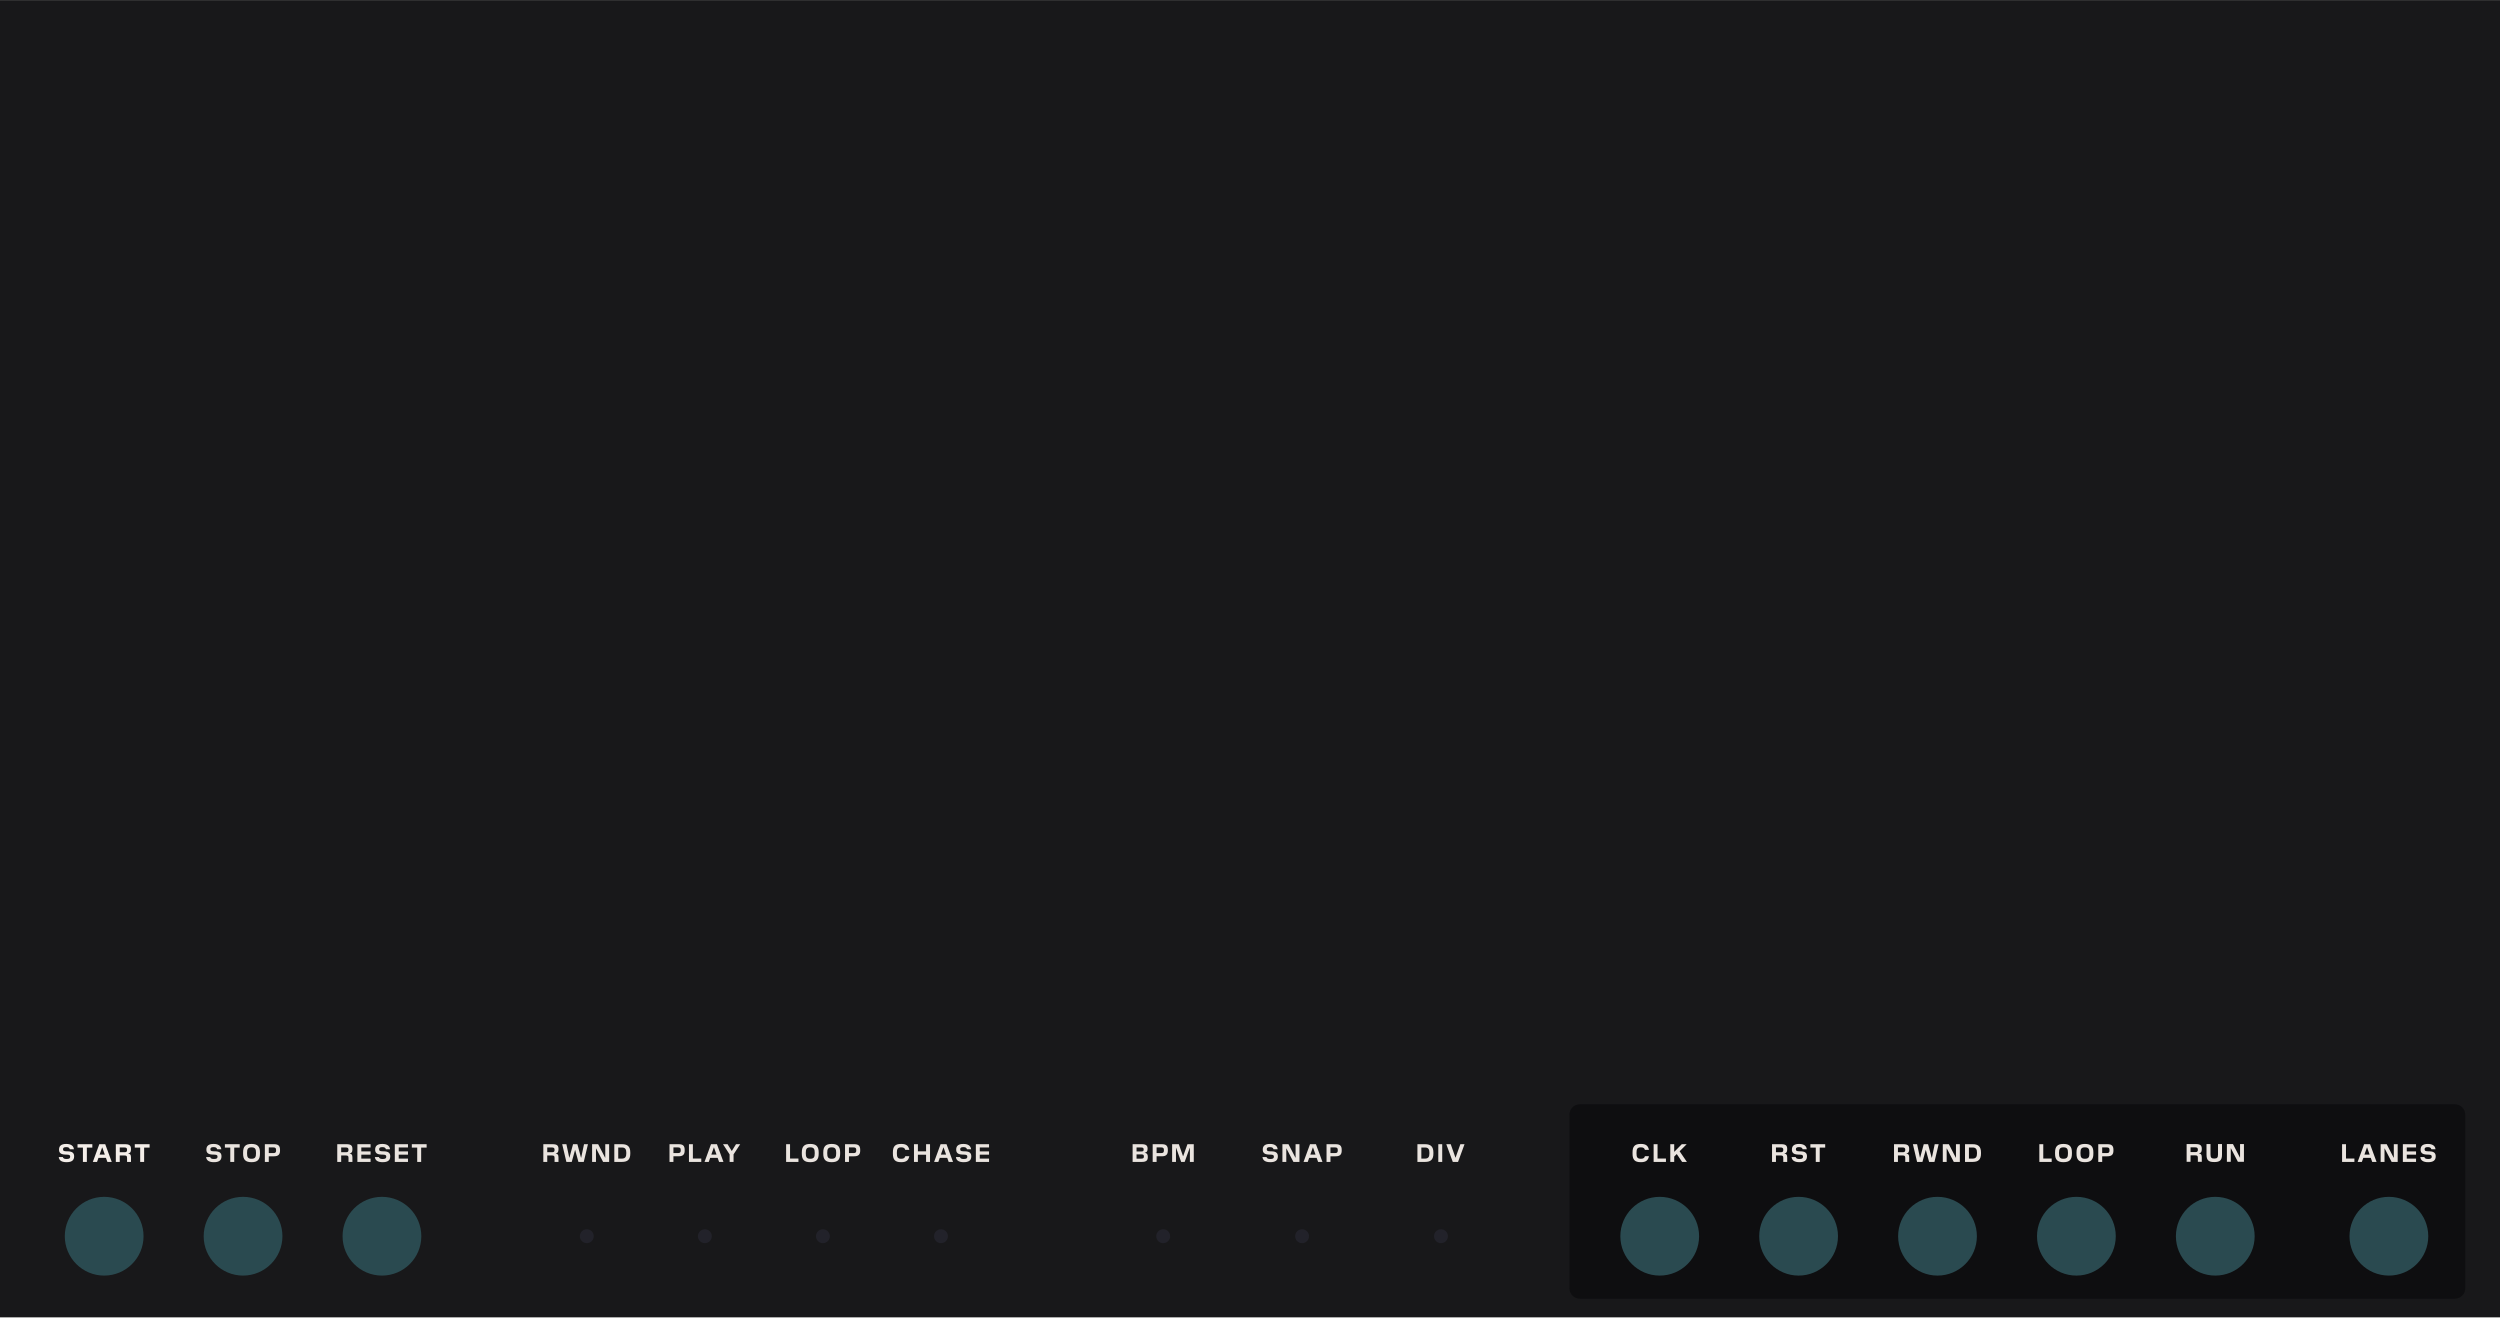
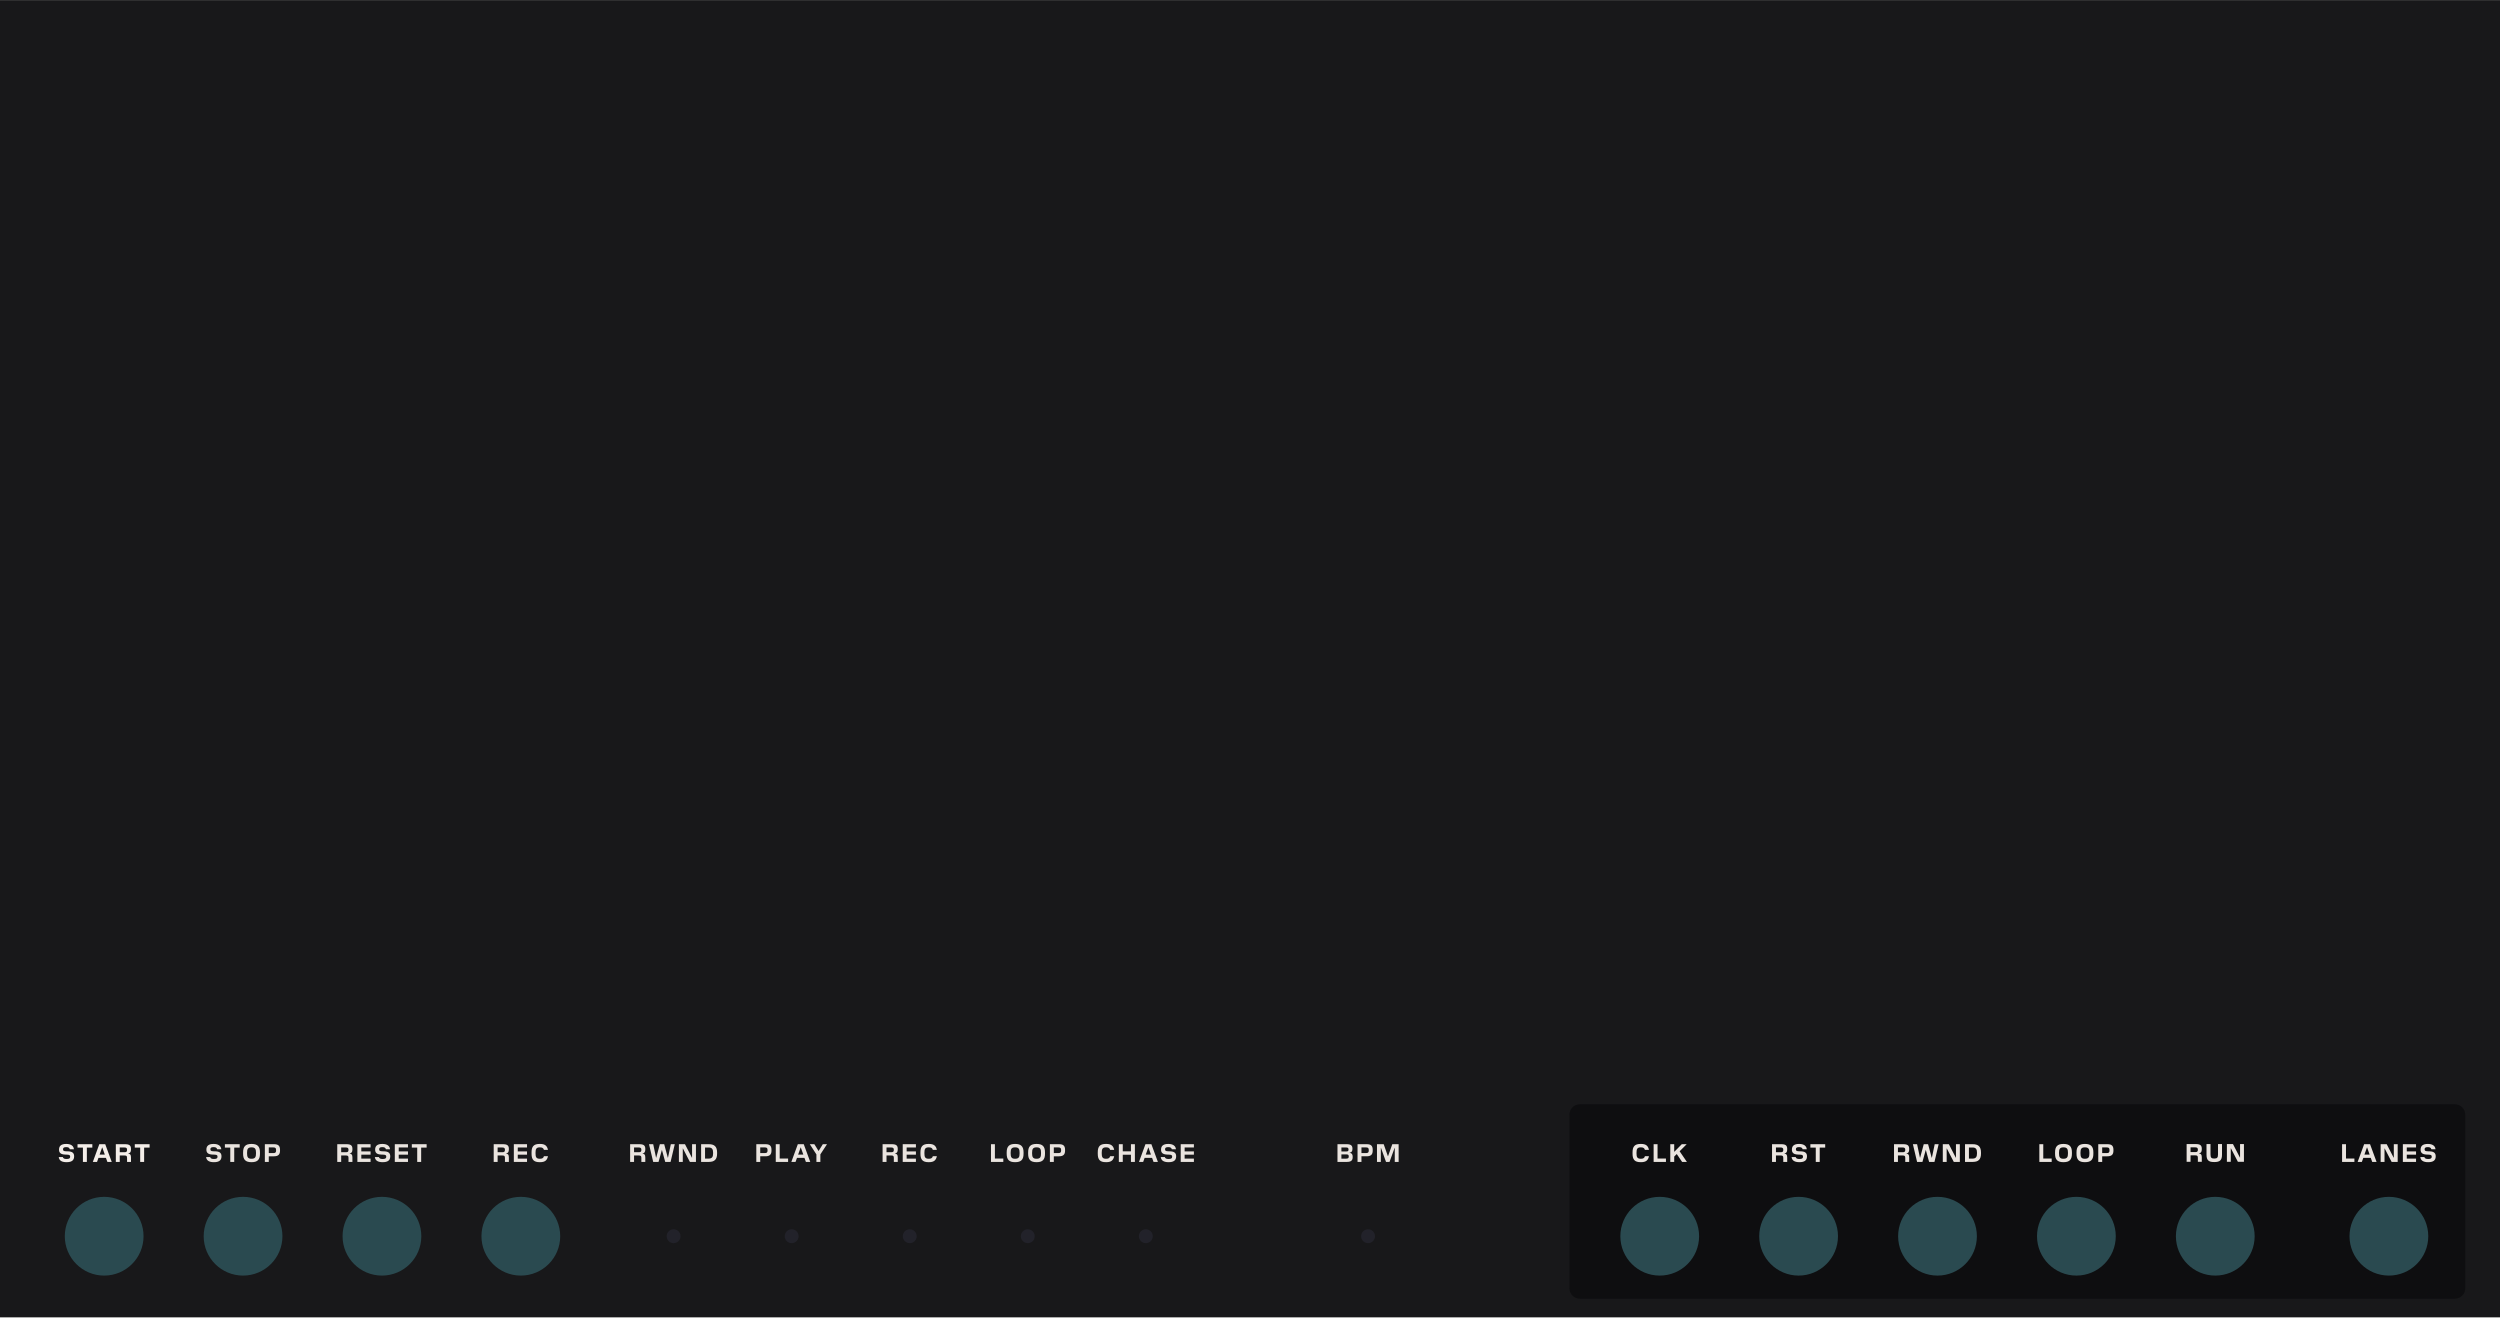
<svg xmlns="http://www.w3.org/2000/svg" version="1.1" width="243.84mm" height="128.5mm" viewBox="0 0 720 379.37" id="svg1">
  <defs id="defs1" />
  <g id="layer_background">
    <rect x="0" y="0" width="720" height="379.37" fill="#18181a" id="panel_background" />
    <rect x="452" y="318" width="258" height="56" rx="3" fill="#0e0e10" id="output_plate" />
  </g>
  <g id="layer_anchors">
    <circle id="start_input" cx="30" cy="356" r="11.34" fill="#2a4a50" stroke="none" />
    <circle id="stop_input" cx="70" cy="356" r="11.34" fill="#2a4a50" stroke="none" />
    <circle id="reset_input" cx="110" cy="356" r="11.34" fill="#2a4a50" stroke="none" />
+     <circle id="rec_input" cx="150" cy="356" r="11.34" fill="#2a4a50" stroke="none" />
    <circle id="clk_output" cx="478" cy="356" r="11.34" fill="#2a4a50" stroke="none" />
    <circle id="rst_output" cx="518" cy="356" r="11.34" fill="#2a4a50" stroke="none" />
    <circle id="rwnd_output" cx="558" cy="356" r="11.34" fill="#2a4a50" stroke="none" />
    <circle id="loop_output" cx="598" cy="356" r="11.34" fill="#2a4a50" stroke="none" />
    <circle id="run_output" cx="638" cy="356" r="11.34" fill="#2a4a50" stroke="none" />
    <circle id="lanes_output" cx="688" cy="356" r="11.34" fill="#2a4a50" stroke="none" />
-     <circle id="rewind_button" cx="169" cy="356" r="2" fill="#22222a" stroke="none" />
-     <circle id="play_switch" cx="203" cy="356" r="2" fill="#22222a" stroke="none" />
-     <circle id="loop_switch" cx="237" cy="356" r="2" fill="#22222a" stroke="none" />
-     <circle id="chase_switch" cx="271" cy="356" r="2" fill="#22222a" stroke="none" />
-     <circle id="bpm_knob" cx="335" cy="356" r="2" fill="#22222a" stroke="none" />
-     <circle id="snap_knob" cx="375" cy="356" r="2" fill="#22222a" stroke="none" />
-     <circle id="div_knob" cx="415" cy="356" r="2" fill="#22222a" stroke="none" />
+     <circle id="rewind_button" cx="194" cy="356" r="2" fill="#22222a" stroke="none" />
+     <circle id="play_switch" cx="228" cy="356" r="2" fill="#22222a" stroke="none" />
+     <circle id="rec_switch" cx="262" cy="356" r="2" fill="#22222a" stroke="none" />
+     <circle id="loop_switch" cx="296" cy="356" r="2" fill="#22222a" stroke="none" />
+     <circle id="chase_switch" cx="330" cy="356" r="2" fill="#22222a" stroke="none" />
+     <circle id="bpm_knob" cx="394" cy="356" r="2" fill="#22222a" stroke="none" />
    <path style="font-size:9.333px;font-family:Pilat;-inkscape-font-specification:Pilat;text-align:center;letter-spacing:0.88px;white-space:pre;fill:#f4eee9;fill-opacity:1;stroke-width:0.295" d="m 19.219,334.676 c 1.291,0 2.129,-0.445 2.129,-1.648 v -0.066 c 0,-0.926 -0.54,-1.349 -1.67,-1.4 l -0.693,-0.022 c -0.664,-0.029 -0.831,-0.19 -0.831,-0.561 v -0.036 c 0,-0.43 0.277,-0.598 0.911,-0.598 0.554,0 0.926,0.124 1.035,0.613 h 1.189 c -0.087,-1.028 -0.948,-1.531 -2.158,-1.531 h -0.087 c -1.364,0 -2.042,0.54 -2.042,1.611 v 0.051 c 0,0.911 0.554,1.342 1.67,1.393 l 0.7,0.029 c 0.649,0.029 0.831,0.19 0.831,0.561 v 0.066 c 0,0.459 -0.343,0.62 -1.021,0.62 -0.481,0 -0.977,-0.066 -1.079,-0.561 h -1.189 c 0.117,1.079 0.984,1.48 2.239,1.48 z m 5.799,-4.2 h 1.575 v -0.977 h -4.266 v 0.977 h 1.553 v 4.127 h 1.137 z m 5.289,-0.977 H 28.6 l -1.867,5.104 h 1.21 l 0.416,-1.167 h 2.151 l 0.416,1.167 h 1.254 z m -0.846,0.948 0.722,2.042 H 28.688 l 0.722,-2.042 z m 5.026,2.297 h 1.254 c 0.671,0 0.853,0.124 0.853,0.7 v 1.159 h 1.13 v -1.232 c 0,-0.89 -0.241,-1.072 -0.78,-1.159 v -0.051 c 0.547,-0.087 0.78,-0.423 0.78,-1.181 v -0.131 c 0,-0.992 -0.467,-1.349 -1.735,-1.349 h -2.632 v 5.104 h 1.13 z m 1.261,-2.304 c 0.642,0 0.846,0.16 0.846,0.678 v 0.044 c 0,0.489 -0.204,0.649 -0.729,0.649 h -1.378 v -1.371 z m 5.762,0.036 h 1.575 v -0.977 h -4.266 v 0.977 h 1.553 v 4.127 h 1.137 z" id="text2-5-5-9" aria-label="START" />
    <path style="font-size:9.333px;font-family:Pilat;-inkscape-font-specification:Pilat;text-align:center;letter-spacing:0.88px;white-space:pre;fill:#f4eee9;fill-opacity:0.953;stroke-width:0.295" d="m 61.659,334.676 c 1.291,0 2.129,-0.445 2.129,-1.648 v -0.066 c 0,-0.926 -0.54,-1.349 -1.67,-1.4 l -0.693,-0.022 c -0.664,-0.029 -0.831,-0.19 -0.831,-0.561 v -0.036 c 0,-0.43 0.277,-0.598 0.911,-0.598 0.554,0 0.926,0.124 1.035,0.613 h 1.189 c -0.087,-1.028 -0.948,-1.531 -2.158,-1.531 h -0.087 c -1.364,0 -2.042,0.54 -2.042,1.611 v 0.051 c 0,0.911 0.554,1.342 1.67,1.393 l 0.7,0.029 c 0.649,0.029 0.831,0.19 0.831,0.561 v 0.066 c 0,0.459 -0.343,0.62 -1.021,0.62 -0.481,0 -0.977,-0.066 -1.079,-0.561 h -1.189 c 0.117,1.079 0.984,1.48 2.239,1.48 z m 5.799,-4.2 h 1.575 v -0.977 h -4.266 v 0.977 h 1.553 v 4.127 h 1.137 z m 5.033,4.2 c 1.641,0 2.377,-0.715 2.377,-2.399 v -0.445 c 0,-1.684 -0.736,-2.406 -2.377,-2.406 h -0.095 c -1.655,0 -2.384,0.722 -2.384,2.406 v 0.445 c 0,1.684 0.729,2.399 2.384,2.399 z m -0.109,-0.984 c -1.014,0 -1.225,-0.561 -1.225,-1.488 v -0.306 c 0,-0.926 0.211,-1.488 1.225,-1.488 h 0.124 c 1.006,0 1.218,0.561 1.218,1.488 v 0.306 c 0,0.941 -0.211,1.473 -1.218,1.488 z m 5.026,-0.707 h 1.487 c 1.247,0 1.75,-0.518 1.75,-1.626 v -0.219 c 0,-1.203 -0.503,-1.641 -1.75,-1.641 h -2.618 v 5.104 h 1.13 z m 1.305,-2.559 c 0.612,0 0.802,0.204 0.802,0.78 v 0.073 c 0,0.561 -0.175,0.78 -0.795,0.78 h -1.312 v -1.633 z" id="text2-5-5-9-5" aria-label="STOP" />
    <path style="font-size:9.333px;font-family:Pilat;-inkscape-font-specification:Pilat;text-align:center;letter-spacing:0.88px;white-space:pre;fill:#f4eee9;fill-opacity:0.953;stroke-width:0.295" d="m 98.26,332.743 h 1.254 c 0.671,0 0.853,0.124 0.853,0.7 v 1.159 h 1.13 v -1.232 c 0,-0.89 -0.241,-1.072 -0.78,-1.159 v -0.051 c 0.547,-0.087 0.78,-0.423 0.78,-1.181 v -0.131 c 0,-0.992 -0.467,-1.349 -1.735,-1.349 h -2.632 v 5.104 H 98.26 Z m 1.261,-2.304 c 0.642,0 0.846,0.16 0.846,0.678 v 0.044 c 0,0.489 -0.204,0.649 -0.729,0.649 H 98.26 v -1.371 z m 7.206,3.216 h -2.669 v -1.137 h 2.669 v -0.941 h -2.669 v -1.13 h 2.669 v -0.948 h -3.799 v 5.104 h 3.799 z m 3.531,1.021 c 1.291,0 2.129,-0.445 2.129,-1.648 v -0.066 c 0,-0.926 -0.54,-1.349 -1.67,-1.4 l -0.693,-0.022 c -0.664,-0.029 -0.831,-0.19 -0.831,-0.561 v -0.036 c 0,-0.43 0.277,-0.598 0.911,-0.598 0.554,0 0.926,0.124 1.035,0.613 h 1.189 c -0.087,-1.028 -0.948,-1.531 -2.158,-1.531 h -0.087 c -1.364,0 -2.042,0.54 -2.042,1.611 v 0.051 c 0,0.911 0.554,1.342 1.67,1.393 l 0.7,0.029 c 0.649,0.029 0.831,0.19 0.831,0.561 v 0.066 c 0,0.459 -0.343,0.62 -1.021,0.62 -0.481,0 -0.977,-0.066 -1.079,-0.561 h -1.189 c 0.117,1.079 0.984,1.48 2.239,1.48 z m 7.243,-1.021 h -2.669 v -1.137 h 2.669 v -0.941 h -2.669 v -1.13 h 2.669 v -0.948 h -3.799 v 5.104 h 3.799 z m 3.794,-3.179 h 1.575 v -0.977 h -4.266 v 0.977 h 1.553 v 4.127 h 1.137 z" id="text2-5-5-9-5-1" aria-label="RESET" />
-     <path style="font-size:9.333px;font-family:Pilat;-inkscape-font-specification:Pilat;text-align:center;letter-spacing:0.88px;white-space:pre;fill:#f4eee9;fill-opacity:0.953;stroke-width:0.295" d="m 157.607,332.743 h 1.254 c 0.671,0 0.853,0.124 0.853,0.7 v 1.159 h 1.13 v -1.232 c 0,-0.89 -0.241,-1.072 -0.78,-1.159 v -0.051 c 0.547,-0.087 0.78,-0.423 0.78,-1.181 v -0.131 c 0,-0.992 -0.467,-1.349 -1.735,-1.349 h -2.632 v 5.104 h 1.13 z m 1.261,-2.304 c 0.642,0 0.846,0.16 0.846,0.678 v 0.044 c 0,0.489 -0.204,0.649 -0.729,0.649 h -1.378 v -1.371 z m 10.466,-0.941 h -1.137 l -0.817,3.886 h -0.051 l -1.043,-3.886 h -1.247 l -1.05,3.886 h -0.044 l -0.824,-3.886 h -1.21 l 1.21,5.104 h 1.539 l 0.97,-3.485 0.955,3.485 h 1.539 z m 6.098,0 h -1.116 v 3.879 h -0.044 l -1.998,-3.879 h -1.75 v 5.104 h 1.116 v -3.872 h 0.044 l 2.005,3.872 h 1.743 z m 6.091,2.406 c 0,-1.684 -0.744,-2.406 -2.384,-2.406 h -2.217 v 5.104 h 2.217 c 1.641,0 2.384,-0.715 2.384,-2.399 z m -2.399,-1.451 c 1.006,0 1.247,0.591 1.247,1.517 v 0.16 c 0,0.941 -0.241,1.502 -1.247,1.517 h -1.072 v -3.194 z" id="text2-5-5-9-5-1-2" aria-label="RWND" />
-     <path style="font-size:9.333px;font-family:Pilat;-inkscape-font-specification:Pilat;text-align:center;letter-spacing:0.88px;white-space:pre;fill:#f4eee9;fill-opacity:0.953;stroke-width:0.295" d="m 193.948,332.984 h 1.488 c 1.247,0 1.75,-0.518 1.75,-1.626 v -0.219 c 0,-1.203 -0.503,-1.641 -1.75,-1.641 h -2.618 v 5.104 h 1.13 z m 1.305,-2.559 c 0.613,0 0.802,0.204 0.802,0.78 v 0.073 c 0,0.561 -0.175,0.78 -0.795,0.78 h -1.312 v -1.633 z m 6.718,3.201 H 199.55 v -4.127 h -1.13 v 5.104 h 3.551 z m 4.508,-4.127 h -1.706 l -1.867,5.104 h 1.21 l 0.416,-1.167 h 2.151 l 0.416,1.167 h 1.254 z m -0.846,0.948 0.722,2.042 h -1.495 l 0.722,-2.042 z m 5.631,1.983 1.918,-2.931 h -1.21 l -1.196,1.932 h -0.044 l -1.196,-1.932 h -1.312 l 1.903,2.946 v 2.158 h 1.137 z" id="text2-5-5-9-5-1-2-7" aria-label="PLAY" />
-     <path style="font-size:9.333px;font-family:Pilat;-inkscape-font-specification:Pilat;text-align:center;letter-spacing:0.88px;white-space:pre;fill:#f4eee9;fill-opacity:0.953;stroke-width:0.295" d="m 229.953,333.626 h -2.421 v -4.127 h -1.13 v 5.104 h 3.551 z m 3.451,1.05 c 1.641,0 2.377,-0.715 2.377,-2.399 v -0.445 c 0,-1.684 -0.736,-2.406 -2.377,-2.406 h -0.095 c -1.655,0 -2.384,0.722 -2.384,2.406 v 0.445 c 0,1.684 0.729,2.399 2.384,2.399 z m -0.109,-0.984 c -1.014,0 -1.225,-0.561 -1.225,-1.488 v -0.306 c 0,-0.926 0.211,-1.488 1.225,-1.488 h 0.124 c 1.006,0 1.218,0.561 1.218,1.488 v 0.306 c 0,0.941 -0.211,1.473 -1.218,1.488 z m 6.287,0.984 c 1.641,0 2.377,-0.715 2.377,-2.399 v -0.445 c 0,-1.684 -0.736,-2.406 -2.377,-2.406 h -0.095 c -1.655,0 -2.384,0.722 -2.384,2.406 v 0.445 c 0,1.684 0.729,2.399 2.384,2.399 z m -0.109,-0.984 c -1.014,0 -1.225,-0.561 -1.225,-1.488 v -0.306 c 0,-0.926 0.211,-1.488 1.225,-1.488 h 0.124 c 1.006,0 1.218,0.561 1.218,1.488 v 0.306 c 0,0.941 -0.211,1.473 -1.218,1.488 z m 5.026,-0.707 h 1.488 c 1.247,0 1.75,-0.518 1.75,-1.626 v -0.219 c 0,-1.203 -0.503,-1.641 -1.75,-1.641 h -2.618 v 5.104 h 1.13 z m 1.305,-2.559 c 0.613,0 0.802,0.204 0.802,0.78 v 0.073 c 0,0.561 -0.175,0.78 -0.795,0.78 h -1.312 v -1.633 z" id="text2-5-5-9-5-1-2-7-9" aria-label="LOOP" />
-     <path style="font-size:9.333px;font-family:Pilat;-inkscape-font-specification:Pilat;text-align:center;letter-spacing:0.88px;white-space:pre;fill:#f4eee9;fill-opacity:0.953;stroke-width:0.295" d="m 259.628,334.676 c 1.4,0 2.02,-0.554 2.253,-1.714 h -1.159 c -0.146,0.525 -0.496,0.729 -1.13,0.729 h -0.095 c -1.014,0 -1.196,-0.561 -1.196,-1.488 v -0.306 c 0,-0.926 0.182,-1.488 1.196,-1.488 h 0.095 c 0.634,0 0.984,0.204 1.13,0.729 h 1.159 c -0.233,-1.159 -0.853,-1.714 -2.253,-1.714 h -0.168 c -1.648,0 -2.304,0.715 -2.304,2.399 v 0.452 c 0,1.684 0.656,2.399 2.304,2.399 z m 8.22,-5.177 h -1.137 v 2.056 h -2.355 v -2.056 H 263.225 v 5.104 h 1.13 v -2.071 h 2.355 v 2.071 h 1.137 z m 4.749,0 h -1.706 l -1.867,5.104 h 1.21 l 0.416,-1.167 h 2.151 l 0.416,1.167 h 1.254 z m -0.846,0.948 0.722,2.042 h -1.495 l 0.722,-2.042 z m 5.85,4.229 c 1.291,0 2.129,-0.445 2.129,-1.648 v -0.066 c 0,-0.926 -0.54,-1.349 -1.67,-1.4 l -0.693,-0.022 c -0.664,-0.029 -0.831,-0.19 -0.831,-0.561 v -0.036 c 0,-0.43 0.277,-0.598 0.911,-0.598 0.554,0 0.926,0.124 1.035,0.613 h 1.189 c -0.087,-1.028 -0.948,-1.531 -2.158,-1.531 h -0.087 c -1.364,0 -2.042,0.54 -2.042,1.611 v 0.051 c 0,0.911 0.554,1.342 1.67,1.393 l 0.7,0.029 c 0.649,0.029 0.831,0.19 0.831,0.561 v 0.066 c 0,0.459 -0.343,0.62 -1.021,0.62 -0.481,0 -0.977,-0.066 -1.079,-0.561 h -1.189 c 0.117,1.079 0.984,1.48 2.239,1.48 z m 7.243,-1.021 h -2.669 v -1.137 h 2.669 v -0.941 h -2.669 v -1.13 h 2.669 v -0.948 h -3.799 v 5.104 h 3.799 z" id="text2-5-5-9-5-1-2-7-9-4" aria-label="CHASE" />
-     <path style="font-size:9.333px;font-family:Pilat;-inkscape-font-specification:Pilat;text-align:center;letter-spacing:0.88px;white-space:pre;fill:#f4eee9;fill-opacity:0.953;stroke-width:0.295" d="m 330.568,333.093 c 0,-0.693 -0.263,-1.035 -0.882,-1.101 v -0.044 c 0.583,-0.08 0.817,-0.43 0.817,-1.094 v -0.095 c 0,-0.86 -0.43,-1.261 -1.692,-1.261 h -2.618 v 5.104 h 2.691 c 1.225,0 1.684,-0.43 1.684,-1.364 z m -1.983,-2.654 c 0.605,0 0.787,0.139 0.787,0.583 v 0.029 c 0,0.459 -0.182,0.54 -0.736,0.54 h -1.312 v -1.152 z m -0.015,1.991 c 0.678,0 0.868,0.087 0.868,0.583 v 0.051 c 0,0.459 -0.197,0.598 -0.846,0.598 h -1.269 v -1.232 z m 4.53,0.554 h 1.488 c 1.247,0 1.75,-0.518 1.75,-1.626 v -0.219 c 0,-1.203 -0.503,-1.641 -1.75,-1.641 h -2.618 v 5.104 h 1.13 z m 1.305,-2.559 c 0.613,0 0.802,0.204 0.802,0.78 v 0.073 c 0,0.561 -0.175,0.78 -0.795,0.78 h -1.312 v -1.633 z m 9.401,-0.926 h -1.823 l -1.225,3.442 h -0.051 l -1.203,-3.442 h -1.932 v 5.104 h 1.108 v -4.047 h 0.044 l 1.451,4.047 h 1.006 l 1.466,-4.047 h 0.044 v 4.047 h 1.116 z" id="text2-5-5-9-5-1-2-7-9-4-7" aria-label="BPM" />
-     <path style="font-size:9.333px;font-family:Pilat;-inkscape-font-specification:Pilat;text-align:center;letter-spacing:0.88px;white-space:pre;fill:#f4eee9;fill-opacity:0.953;stroke-width:0.295" d="m 365.893,334.676 c 1.291,0 2.129,-0.445 2.129,-1.648 v -0.066 c 0,-0.926 -0.54,-1.349 -1.67,-1.4 l -0.693,-0.022 c -0.664,-0.029 -0.831,-0.19 -0.831,-0.561 v -0.036 c 0,-0.43 0.277,-0.598 0.911,-0.598 0.554,0 0.926,0.124 1.035,0.613 h 1.189 c -0.087,-1.028 -0.948,-1.531 -2.158,-1.531 h -0.087 c -1.364,0 -2.042,0.54 -2.042,1.611 v 0.051 c 0,0.911 0.554,1.342 1.67,1.393 l 0.7,0.029 c 0.649,0.029 0.831,0.19 0.831,0.561 v 0.066 c 0,0.459 -0.343,0.62 -1.021,0.62 -0.481,0 -0.977,-0.066 -1.079,-0.561 h -1.189 c 0.117,1.079 0.984,1.48 2.239,1.48 z m 8.351,-5.177 h -1.116 v 3.879 h -0.044 l -1.998,-3.879 h -1.75 v 5.104 h 1.116 v -3.872 h 0.044 l 2.005,3.872 h 1.743 z m 4.749,0 h -1.706 l -1.867,5.104 h 1.21 l 0.416,-1.167 h 2.151 l 0.416,1.167 h 1.254 z m -0.846,0.948 0.722,2.042 h -1.495 l 0.722,-2.042 z m 5.026,2.538 h 1.488 c 1.247,0 1.75,-0.518 1.75,-1.626 v -0.219 c 0,-1.203 -0.503,-1.641 -1.75,-1.641 h -2.618 v 5.104 h 1.13 z m 1.305,-2.559 c 0.613,0 0.802,0.204 0.802,0.78 v 0.073 c 0,0.561 -0.175,0.78 -0.795,0.78 h -1.312 v -1.633 z" id="text2-5-5-9-5-1-2-7-9-4-7-6" aria-label="SNAP" />
-     <path style="font-size:9.333px;font-family:Pilat;-inkscape-font-specification:Pilat;text-align:center;letter-spacing:0.88px;white-space:pre;fill:#f4eee9;fill-opacity:0.953;stroke-width:0.295" d="m 412.818,331.905 c 0,-1.684 -0.744,-2.406 -2.384,-2.406 h -2.217 v 5.104 h 2.217 c 1.641,0 2.384,-0.715 2.384,-2.399 z m -2.399,-1.451 c 1.006,0 1.247,0.591 1.247,1.517 v 0.16 c 0,0.941 -0.241,1.502 -1.247,1.517 h -1.072 v -3.194 z m 4.939,-0.955 h -1.13 v 5.104 h 1.13 z m 6.426,0 h -1.203 l -1.371,3.857 h -0.044 l -1.356,-3.857 h -1.276 l 1.867,5.104 h 1.517 z" id="text2-5-5-9-5-1-2-7-9-4-7-6-8" aria-label="DIV" />
+     <path style="font-size:9.333px;font-family:Pilat;-inkscape-font-specification:Pilat;text-align:center;letter-spacing:0.88px;white-space:pre;fill:#f4eee9;fill-opacity:0.953;stroke-width:0.295" d="m 157.607,332.743 h 1.254 c 0.671,0 0.853,0.124 0.853,0.7 v 1.159 h 1.13 v -1.232 c 0,-0.89 -0.241,-1.072 -0.78,-1.159 v -0.051 c 0.547,-0.087 0.78,-0.423 0.78,-1.181 v -0.131 c 0,-0.992 -0.467,-1.349 -1.735,-1.349 h -2.632 v 5.104 h 1.13 z m 1.261,-2.304 c 0.642,0 0.846,0.16 0.846,0.678 v 0.044 c 0,0.489 -0.204,0.649 -0.729,0.649 h -1.378 v -1.371 z m 10.466,-0.941 h -1.137 l -0.817,3.886 h -0.051 l -1.043,-3.886 h -1.247 l -1.05,3.886 h -0.044 l -0.824,-3.886 h -1.21 l 1.21,5.104 h 1.539 l 0.97,-3.485 0.955,3.485 h 1.539 z m 6.098,0 h -1.116 v 3.879 h -0.044 l -1.998,-3.879 h -1.75 v 5.104 h 1.116 v -3.872 h 0.044 l 2.005,3.872 h 1.743 z m 6.091,2.406 c 0,-1.684 -0.744,-2.406 -2.384,-2.406 h -2.217 v 5.104 h 2.217 c 1.641,0 2.384,-0.715 2.384,-2.399 z m -2.399,-1.451 c 1.006,0 1.247,0.591 1.247,1.517 v 0.16 c 0,0.941 -0.241,1.502 -1.247,1.517 h -1.072 v -3.194 z" id="text2-5-5-9-5-1-2" transform="translate(25,0)" aria-label="RWND" />
+     <path style="font-size:9.333px;font-family:Pilat;-inkscape-font-specification:Pilat;text-align:center;letter-spacing:0.88px;white-space:pre;fill:#f4eee9;fill-opacity:0.953;stroke-width:0.295" d="m 193.948,332.984 h 1.488 c 1.247,0 1.75,-0.518 1.75,-1.626 v -0.219 c 0,-1.203 -0.503,-1.641 -1.75,-1.641 h -2.618 v 5.104 h 1.13 z m 1.305,-2.559 c 0.613,0 0.802,0.204 0.802,0.78 v 0.073 c 0,0.561 -0.175,0.78 -0.795,0.78 h -1.312 v -1.633 z m 6.718,3.201 H 199.55 v -4.127 h -1.13 v 5.104 h 3.551 z m 4.508,-4.127 h -1.706 l -1.867,5.104 h 1.21 l 0.416,-1.167 h 2.151 l 0.416,1.167 h 1.254 z m -0.846,0.948 0.722,2.042 h -1.495 l 0.722,-2.042 z m 5.631,1.983 1.918,-2.931 h -1.21 l -1.196,1.932 h -0.044 l -1.196,-1.932 h -1.312 l 1.903,2.946 v 2.158 h 1.137 z" id="text2-5-5-9-5-1-2-7" transform="translate(25,0)" aria-label="PLAY" />
+     <path style="font-size:9.333px;font-family:Pilat;-inkscape-font-specification:Pilat;text-align:center;letter-spacing:0.88px;white-space:pre;fill:#f4eee9;fill-opacity:0.953;stroke-width:0.295" d="m 229.953,333.626 h -2.421 v -4.127 h -1.13 v 5.104 h 3.551 z m 3.451,1.05 c 1.641,0 2.377,-0.715 2.377,-2.399 v -0.445 c 0,-1.684 -0.736,-2.406 -2.377,-2.406 h -0.095 c -1.655,0 -2.384,0.722 -2.384,2.406 v 0.445 c 0,1.684 0.729,2.399 2.384,2.399 z m -0.109,-0.984 c -1.014,0 -1.225,-0.561 -1.225,-1.488 v -0.306 c 0,-0.926 0.211,-1.488 1.225,-1.488 h 0.124 c 1.006,0 1.218,0.561 1.218,1.488 v 0.306 c 0,0.941 -0.211,1.473 -1.218,1.488 z m 6.287,0.984 c 1.641,0 2.377,-0.715 2.377,-2.399 v -0.445 c 0,-1.684 -0.736,-2.406 -2.377,-2.406 h -0.095 c -1.655,0 -2.384,0.722 -2.384,2.406 v 0.445 c 0,1.684 0.729,2.399 2.384,2.399 z m -0.109,-0.984 c -1.014,0 -1.225,-0.561 -1.225,-1.488 v -0.306 c 0,-0.926 0.211,-1.488 1.225,-1.488 h 0.124 c 1.006,0 1.218,0.561 1.218,1.488 v 0.306 c 0,0.941 -0.211,1.473 -1.218,1.488 z m 5.026,-0.707 h 1.488 c 1.247,0 1.75,-0.518 1.75,-1.626 v -0.219 c 0,-1.203 -0.503,-1.641 -1.75,-1.641 h -2.618 v 5.104 h 1.13 z m 1.305,-2.559 c 0.613,0 0.802,0.204 0.802,0.78 v 0.073 c 0,0.561 -0.175,0.78 -0.795,0.78 h -1.312 v -1.633 z" id="text2-5-5-9-5-1-2-7-9" transform="translate(59,0)" aria-label="LOOP" />
+     <path style="font-size:9.333px;font-family:Pilat;-inkscape-font-specification:Pilat;text-align:center;letter-spacing:0.88px;white-space:pre;fill:#f4eee9;fill-opacity:0.953;stroke-width:0.295" d="m 259.628,334.676 c 1.4,0 2.02,-0.554 2.253,-1.714 h -1.159 c -0.146,0.525 -0.496,0.729 -1.13,0.729 h -0.095 c -1.014,0 -1.196,-0.561 -1.196,-1.488 v -0.306 c 0,-0.926 0.182,-1.488 1.196,-1.488 h 0.095 c 0.634,0 0.984,0.204 1.13,0.729 h 1.159 c -0.233,-1.159 -0.853,-1.714 -2.253,-1.714 h -0.168 c -1.648,0 -2.304,0.715 -2.304,2.399 v 0.452 c 0,1.684 0.656,2.399 2.304,2.399 z m 8.22,-5.177 h -1.137 v 2.056 h -2.355 v -2.056 H 263.225 v 5.104 h 1.13 v -2.071 h 2.355 v 2.071 h 1.137 z m 4.749,0 h -1.706 l -1.867,5.104 h 1.21 l 0.416,-1.167 h 2.151 l 0.416,1.167 h 1.254 z m -0.846,0.948 0.722,2.042 h -1.495 l 0.722,-2.042 z m 5.85,4.229 c 1.291,0 2.129,-0.445 2.129,-1.648 v -0.066 c 0,-0.926 -0.54,-1.349 -1.67,-1.4 l -0.693,-0.022 c -0.664,-0.029 -0.831,-0.19 -0.831,-0.561 v -0.036 c 0,-0.43 0.277,-0.598 0.911,-0.598 0.554,0 0.926,0.124 1.035,0.613 h 1.189 c -0.087,-1.028 -0.948,-1.531 -2.158,-1.531 h -0.087 c -1.364,0 -2.042,0.54 -2.042,1.611 v 0.051 c 0,0.911 0.554,1.342 1.67,1.393 l 0.7,0.029 c 0.649,0.029 0.831,0.19 0.831,0.561 v 0.066 c 0,0.459 -0.343,0.62 -1.021,0.62 -0.481,0 -0.977,-0.066 -1.079,-0.561 h -1.189 c 0.117,1.079 0.984,1.48 2.239,1.48 z m 7.243,-1.021 h -2.669 v -1.137 h 2.669 v -0.941 h -2.669 v -1.13 h 2.669 v -0.948 h -3.799 v 5.104 h 3.799 z" id="text2-5-5-9-5-1-2-7-9-4" transform="translate(59,0)" aria-label="CHASE" />
+     <path style="font-size:9.333px;font-family:Pilat;-inkscape-font-specification:Pilat;text-align:center;letter-spacing:0.88px;white-space:pre;fill:#f4eee9;fill-opacity:0.953;stroke-width:0.295" d="m 330.568,333.093 c 0,-0.693 -0.263,-1.035 -0.882,-1.101 v -0.044 c 0.583,-0.08 0.817,-0.43 0.817,-1.094 v -0.095 c 0,-0.86 -0.43,-1.261 -1.692,-1.261 h -2.618 v 5.104 h 2.691 c 1.225,0 1.684,-0.43 1.684,-1.364 z m -1.983,-2.654 c 0.605,0 0.787,0.139 0.787,0.583 v 0.029 c 0,0.459 -0.182,0.54 -0.736,0.54 h -1.312 v -1.152 z m -0.015,1.991 c 0.678,0 0.868,0.087 0.868,0.583 v 0.051 c 0,0.459 -0.197,0.598 -0.846,0.598 h -1.269 v -1.232 z m 4.53,0.554 h 1.488 c 1.247,0 1.75,-0.518 1.75,-1.626 v -0.219 c 0,-1.203 -0.503,-1.641 -1.75,-1.641 h -2.618 v 5.104 h 1.13 z m 1.305,-2.559 c 0.613,0 0.802,0.204 0.802,0.78 v 0.073 c 0,0.561 -0.175,0.78 -0.795,0.78 h -1.312 v -1.633 z m 9.401,-0.926 h -1.823 l -1.225,3.442 h -0.051 l -1.203,-3.442 h -1.932 v 5.104 h 1.108 v -4.047 h 0.044 l 1.451,4.047 h 1.006 l 1.466,-4.047 h 0.044 v 4.047 h 1.116 z" id="text2-5-5-9-5-1-2-7-9-4-7" transform="translate(59,0)" aria-label="BPM" />
    <path style="font-size:9.333px;font-family:Pilat;-inkscape-font-specification:Pilat;text-align:center;letter-spacing:0.88px;white-space:pre;fill:#f4eee9;fill-opacity:0.953;stroke-width:0.295" d="m 472.646,334.676 c 1.4,0 2.02,-0.554 2.253,-1.714 h -1.159 c -0.146,0.525 -0.496,0.729 -1.13,0.729 h -0.095 c -1.014,0 -1.196,-0.561 -1.196,-1.488 v -0.306 c 0,-0.926 0.182,-1.488 1.196,-1.488 h 0.095 c 0.634,0 0.984,0.204 1.13,0.729 h 1.159 c -0.233,-1.159 -0.853,-1.714 -2.253,-1.714 h -0.168 c -1.648,0 -2.304,0.715 -2.304,2.399 v 0.452 c 0,1.684 0.656,2.399 2.304,2.399 z m 7.148,-1.05 h -2.421 v -4.127 h -1.13 v 5.104 h 3.551 z m 2.379,-0.561 0.7,-0.707 h 0.051 l 1.524,2.246 h 1.378 l -2.093,-3.07 2.034,-2.034 h -1.415 l -2.136,2.173 h -0.044 v -2.173 h -1.13 v 5.104 h 1.13 z" id="text2-5-5-9-5-1-2-7-9-4-7-6-8-1" aria-label="CLK" />
    <path style="font-size:9.333px;font-family:Pilat;-inkscape-font-specification:Pilat;text-align:center;letter-spacing:0.88px;white-space:pre;fill:#f4eee9;fill-opacity:0.953;stroke-width:0.295" d="m 511.476,332.743 h 1.254 c 0.671,0 0.853,0.124 0.853,0.7 v 1.159 h 1.13 v -1.232 c 0,-0.89 -0.241,-1.072 -0.78,-1.159 v -0.051 c 0.547,-0.087 0.78,-0.423 0.78,-1.181 v -0.131 c 0,-0.992 -0.467,-1.349 -1.735,-1.349 h -2.632 v 5.104 h 1.13 z m 1.261,-2.304 c 0.642,0 0.846,0.16 0.846,0.678 v 0.044 c 0,0.489 -0.204,0.649 -0.729,0.649 h -1.378 v -1.371 z m 5.544,4.236 c 1.291,0 2.129,-0.445 2.129,-1.648 v -0.066 c 0,-0.926 -0.54,-1.349 -1.67,-1.4 l -0.693,-0.022 c -0.664,-0.029 -0.831,-0.19 -0.831,-0.561 v -0.036 c 0,-0.43 0.277,-0.598 0.911,-0.598 0.554,0 0.926,0.124 1.035,0.613 h 1.189 c -0.087,-1.028 -0.948,-1.531 -2.158,-1.531 h -0.087 c -1.364,0 -2.042,0.54 -2.042,1.611 v 0.051 c 0,0.911 0.554,1.342 1.67,1.393 l 0.7,0.029 c 0.649,0.029 0.831,0.19 0.831,0.561 v 0.066 c 0,0.459 -0.343,0.62 -1.021,0.62 -0.481,0 -0.977,-0.066 -1.079,-0.561 h -1.189 c 0.117,1.079 0.984,1.48 2.239,1.48 z m 5.799,-4.2 h 1.575 v -0.977 h -4.266 v 0.977 h 1.553 v 4.127 h 1.137 z" id="text2-5-5-9-5-1-2-7-9-4-7-6-8-1-6" aria-label="RST" />
    <path style="font-size:9.333px;font-family:Pilat;-inkscape-font-specification:Pilat;text-align:center;letter-spacing:0.88px;white-space:pre;fill:#f4eee9;fill-opacity:0.953;stroke-width:0.295" d="m 546.607,332.743 h 1.254 c 0.671,0 0.853,0.124 0.853,0.7 v 1.159 h 1.13 v -1.232 c 0,-0.89 -0.241,-1.072 -0.78,-1.159 v -0.051 c 0.547,-0.087 0.78,-0.423 0.78,-1.181 v -0.131 c 0,-0.992 -0.467,-1.349 -1.735,-1.349 h -2.632 v 5.104 h 1.13 z m 1.261,-2.304 c 0.642,0 0.846,0.16 0.846,0.678 v 0.044 c 0,0.489 -0.204,0.649 -0.729,0.649 h -1.378 v -1.371 z m 10.466,-0.941 h -1.137 l -0.817,3.886 h -0.051 l -1.043,-3.886 h -1.247 l -1.05,3.886 h -0.044 l -0.824,-3.886 h -1.21 l 1.21,5.104 h 1.539 l 0.97,-3.485 0.955,3.485 h 1.539 z m 6.098,0 h -1.116 v 3.879 h -0.044 l -1.998,-3.879 h -1.75 v 5.104 h 1.116 v -3.872 h 0.044 l 2.005,3.872 h 1.743 z m 6.091,2.406 c 0,-1.684 -0.744,-2.406 -2.384,-2.406 h -2.217 v 5.104 h 2.217 c 1.641,0 2.384,-0.715 2.384,-2.399 z m -2.399,-1.451 c 1.006,0 1.247,0.591 1.247,1.517 v 0.16 c 0,0.941 -0.241,1.502 -1.247,1.517 h -1.072 v -3.194 z" id="text2-5-5-9-5-1-2-7-9-4-7-6-8-1-6-9" aria-label="RWND" />
    <path style="font-size:9.333px;font-family:Pilat;-inkscape-font-specification:Pilat;text-align:center;letter-spacing:0.88px;white-space:pre;fill:#f4eee9;fill-opacity:0.953;stroke-width:0.295" d="m 590.884,333.626 h -2.421 v -4.127 h -1.13 v 5.104 h 3.551 z m 3.451,1.05 c 1.641,0 2.377,-0.715 2.377,-2.399 v -0.445 c 0,-1.684 -0.736,-2.406 -2.377,-2.406 h -0.095 c -1.655,0 -2.384,0.722 -2.384,2.406 v 0.445 c 0,1.684 0.729,2.399 2.384,2.399 z m -0.109,-0.984 c -1.014,0 -1.225,-0.561 -1.225,-1.488 v -0.306 c 0,-0.926 0.211,-1.488 1.225,-1.488 h 0.124 c 1.006,0 1.218,0.561 1.218,1.488 v 0.306 c 0,0.941 -0.211,1.473 -1.218,1.488 z m 6.287,0.984 c 1.641,0 2.377,-0.715 2.377,-2.399 v -0.445 c 0,-1.684 -0.736,-2.406 -2.377,-2.406 h -0.095 c -1.655,0 -2.384,0.722 -2.384,2.406 v 0.445 c 0,1.684 0.729,2.399 2.384,2.399 z m -0.109,-0.984 c -1.014,0 -1.225,-0.561 -1.225,-1.488 v -0.306 c 0,-0.926 0.211,-1.488 1.225,-1.488 h 0.124 c 1.006,0 1.218,0.561 1.218,1.488 v 0.306 c 0,0.941 -0.211,1.473 -1.218,1.488 z m 5.026,-0.707 h 1.488 c 1.247,0 1.75,-0.518 1.75,-1.626 v -0.219 c 0,-1.203 -0.503,-1.641 -1.75,-1.641 h -2.618 v 5.104 h 1.13 z m 1.305,-2.559 c 0.613,0 0.802,0.204 0.802,0.78 v 0.073 c 0,0.561 -0.175,0.78 -0.795,0.78 h -1.312 v -1.633 z" id="text2-5-5-9-5-1-2-7-9-4-7-6-8-1-6-9-8" aria-label="LOOP" />
    <path style="font-size:9.333px;font-family:Pilat;-inkscape-font-specification:Pilat;text-align:center;letter-spacing:0.88px;white-space:pre;fill:#f4eee9;fill-opacity:0.953;stroke-width:0.295" d="m 630.878,332.707 h 1.254 c 0.671,0 0.853,0.124 0.853,0.7 v 1.159 h 1.13 v -1.232 c 0,-0.89 -0.241,-1.072 -0.78,-1.159 v -0.051 c 0.547,-0.087 0.78,-0.423 0.78,-1.181 v -0.131 c 0,-0.992 -0.467,-1.349 -1.735,-1.349 h -2.632 v 5.104 h 1.13 z m 1.261,-2.304 c 0.642,0 0.846,0.16 0.846,0.678 v 0.044 c 0,0.489 -0.204,0.649 -0.729,0.649 h -1.378 v -1.371 z m 5.617,4.236 c 1.575,0 2.18,-0.54 2.18,-2.115 v -3.062 h -1.152 v 2.997 c 0,0.882 -0.248,1.167 -0.999,1.167 h -0.16 c -0.751,0 -0.999,-0.277 -0.999,-1.167 v -2.997 h -1.152 v 3.062 c 0,1.575 0.598,2.115 2.18,2.115 z m 8.497,-5.177 h -1.116 v 3.879 h -0.044 l -1.998,-3.879 h -1.75 v 5.104 h 1.116 v -3.872 h 0.044 l 2.005,3.872 h 1.743 z" id="text2-5-5-9-5-1-2-7-9-4-7-6-8-1-6-9-8-8" aria-label="RUN" />
    <path style="font-size:9.333px;font-family:Pilat;-inkscape-font-specification:Pilat;text-align:center;letter-spacing:0.88px;white-space:pre;fill:#f4eee9;fill-opacity:0.953;stroke-width:0.295" d="m 678.068,333.626 h -2.421 v -4.127 h -1.13 v 5.104 h 3.551 z m 4.508,-4.127 h -1.706 l -1.867,5.104 h 1.21 l 0.416,-1.167 h 2.151 l 0.416,1.167 h 1.254 z m -0.846,0.948 0.722,2.042 h -1.495 l 0.722,-2.042 z m 8.803,-0.948 h -1.116 v 3.879 h -0.044 l -1.998,-3.879 h -1.75 v 5.104 h 1.116 v -3.872 h 0.044 l 2.005,3.872 h 1.743 z m 5.289,4.156 h -2.669 v -1.137 h 2.669 v -0.941 h -2.669 v -1.13 h 2.669 v -0.948 h -3.799 v 5.104 h 3.799 z m 3.531,1.021 c 1.291,0 2.129,-0.445 2.129,-1.648 v -0.066 c 0,-0.926 -0.54,-1.349 -1.67,-1.4 l -0.693,-0.022 c -0.664,-0.029 -0.831,-0.19 -0.831,-0.561 v -0.036 c 0,-0.43 0.277,-0.598 0.911,-0.598 0.554,0 0.926,0.124 1.035,0.613 h 1.189 c -0.087,-1.028 -0.948,-1.531 -2.158,-1.531 h -0.087 c -1.364,0 -2.042,0.54 -2.042,1.611 v 0.051 c 0,0.911 0.554,1.342 1.67,1.393 l 0.7,0.029 c 0.649,0.029 0.831,0.19 0.831,0.561 v 0.066 c 0,0.459 -0.343,0.62 -1.021,0.62 -0.481,0 -0.977,-0.066 -1.079,-0.561 h -1.189 c 0.117,1.079 0.984,1.48 2.239,1.48 z" id="text2-5-5-9-5-1-2-7-9-4-7-6-8-1-6-9-8-8-1" aria-label="LANES" />
+     <g id="label_rec_cv" aria-label="REC">
+       <path transform="matrix(0.007292,0,0,0.007292,141.7839,334.6026)" style="fill:#f4eee9;fill-opacity:0.953" d="M210 -255H382C474 -255 499 -238 499 -159V0H654V-169C654 -291 621 -316 547 -328V-335C622 -347 654 -393 654 -497V-515C654 -651 590 -700 416 -700H55V0H210ZM383 -571C471 -571 499 -549 499 -478V-472C499 -405 471 -383 399 -383H210V-571Z" />
+       <path transform="matrix(0.007292,0,0,0.007292,147.5828,334.6026)" style="fill:#f4eee9;fill-opacity:0.953" d="M576 -130H210V-286H576V-415H210V-570H576V-700H55V0H576Z" />
+       <path transform="matrix(0.007292,0,0,0.007292,152.7766,334.6026)" style="fill:#f4eee9;fill-opacity:0.953" d="M382 10C574 10 659 -66 691 -225H532C512 -153 464 -125 377 -125H364C225 -125 200 -202 200 -329V-371C200 -498 225 -575 364 -575H377C464 -575 512 -547 532 -475H691C659 -634 574 -710 382 -710H359C133 -710 43 -612 43 -381V-319C43 -88 133 10 359 10H382Z" />
+     </g>
+     <g id="label_rec_arm" aria-label="REC">
+       <path transform="matrix(0.007292,0,0,0.007292,253.7839,334.6026)" style="fill:#f4eee9;fill-opacity:0.953" d="M210 -255H382C474 -255 499 -238 499 -159V0H654V-169C654 -291 621 -316 547 -328V-335C622 -347 654 -393 654 -497V-515C654 -651 590 -700 416 -700H55V0H210ZM383 -571C471 -571 499 -549 499 -478V-472C499 -405 471 -383 399 -383H210V-571Z" />
+       <path transform="matrix(0.007292,0,0,0.007292,259.5828,334.6026)" style="fill:#f4eee9;fill-opacity:0.953" d="M576 -130H210V-286H576V-415H210V-570H576V-700H55V0H576Z" />
+       <path transform="matrix(0.007292,0,0,0.007292,264.7766,334.6026)" style="fill:#f4eee9;fill-opacity:0.953" d="M382 10C574 10 659 -66 691 -225H532C512 -153 464 -125 377 -125H364C225 -125 200 -202 200 -329V-371C200 -498 225 -575 364 -575H377C464 -575 512 -547 532 -475H691C659 -634 574 -710 382 -710H359C133 -710 43 -612 43 -381V-319C43 -88 133 10 359 10H382Z" />
+     </g>
  </g>
</svg>
